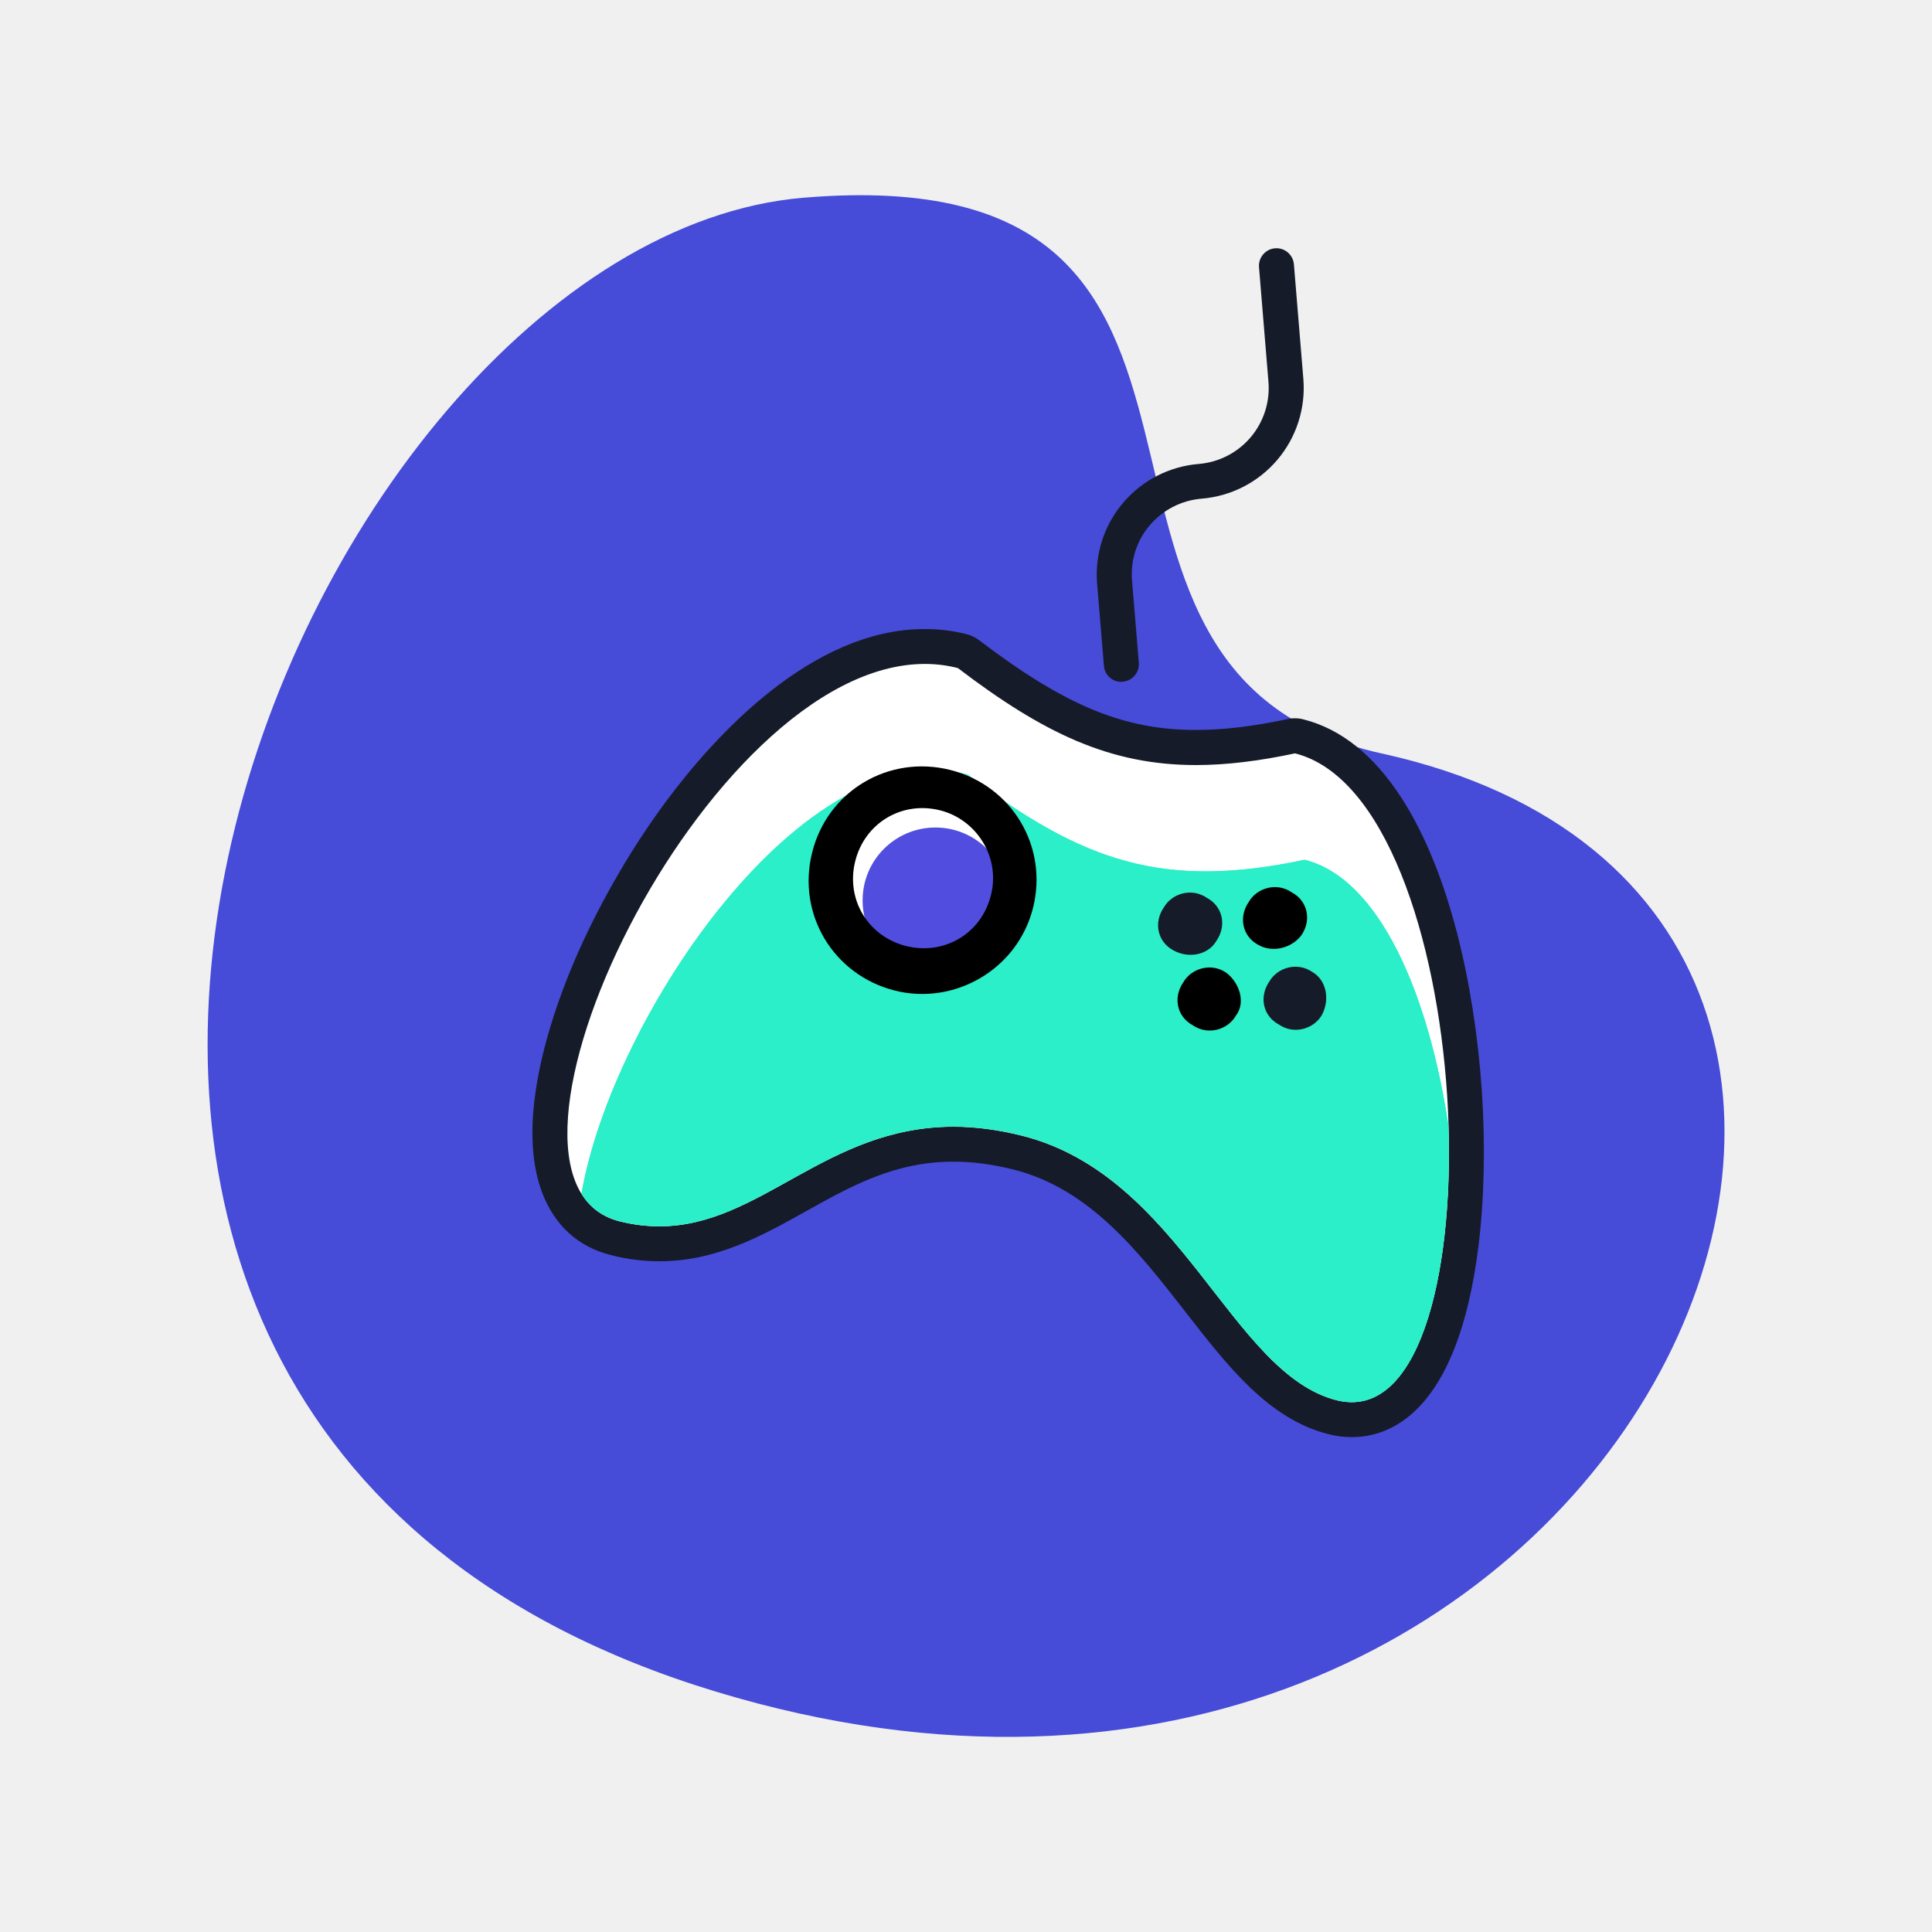
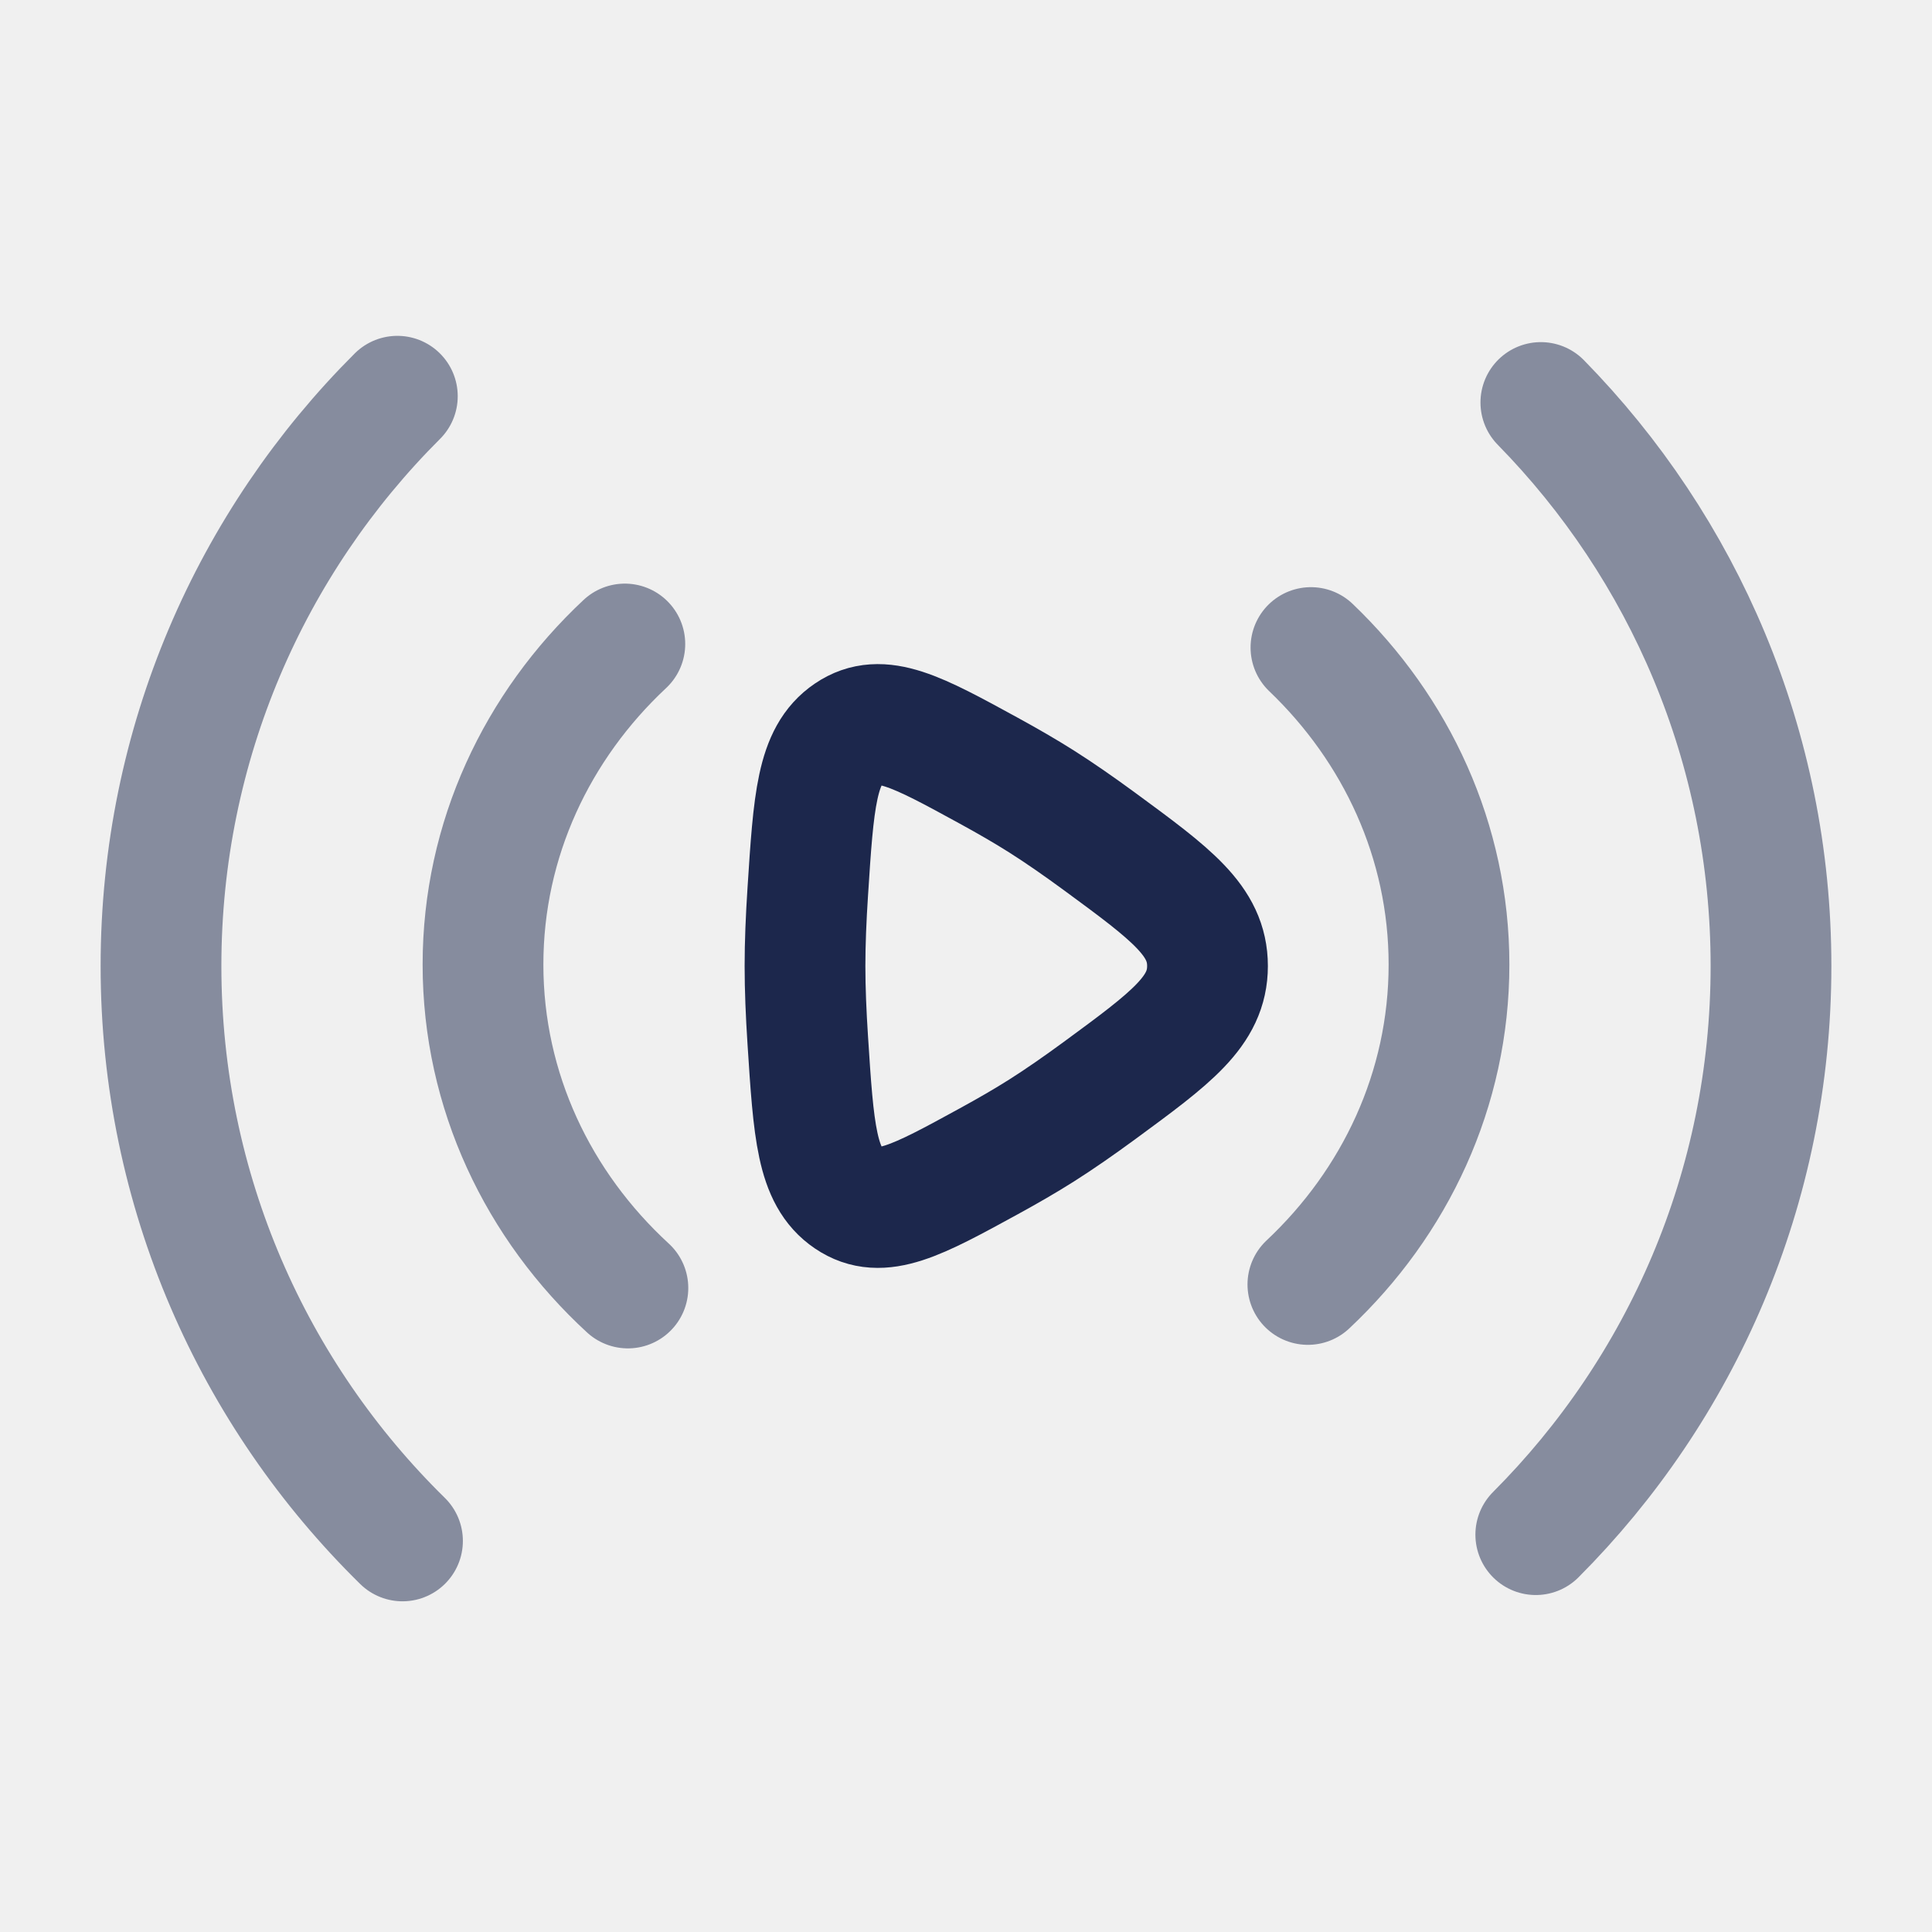
- <svg xmlns="http://www.w3.org/2000/svg" width="800px" height="800px" viewBox="0 0 1024 1024" class="icon" version="1.1">
-   <path d="M732.1 399.3C534.6 356 696.5 82.1 425.9 104.8s-527.2 645.8-46.8 791.7 728-415 353-497.2z" fill="#464BD8" />
-   <path d="M716.5 752.4c-3.4 0-6.8-0.4-10.3-1.3-28.4-7.2-48.9-33.6-70.6-61.5-25.9-33.3-52.7-67.7-96-78.7-11.9-3-23.1-4.5-34.2-4.5-33.5 0-58.6 14-82.9 27.5-23.3 13-45.3 25.2-73 25.2-7.7 0-15.6-1-23.5-3-15.4-3.9-40.2-18.5-33.4-72.9 5.6-45 32.4-105.2 68.1-153.3 24.2-32.6 73.3-87.3 129.4-87.3 6.7 0 13.4 0.8 19.8 2.4 1.2 0.3 2.3 0.9 3.3 1.6 47.4 36.1 80.1 49.5 120.6 49.5 15.1 0 31.7-2 50.6-6a9.08 9.08 0 0 1 4.2 0.1c17.5 4.4 33.1 17.1 46.4 37.6 11.4 17.7 20.9 40.7 28.1 68.4 13.2 50.5 17.5 113 11.3 163.2-7.5 60-28 93-57.9 93z" fill="#FFFFFF" />
-   <path d="M490.2 351.9c5.9 0 11.7 0.7 17.5 2.2 45.3 34.5 80.6 51.4 126.2 51.4 16 0 33.2-2.1 52.5-6.2 95.8 24.2 109.1 343.9 30.1 343.9-2.6 0-5.2-0.3-8-1C652.3 728 626.1 623.3 541.8 602c-13.2-3.3-25.3-4.8-36.4-4.8-67.7 0-102.3 52.8-155.9 52.8-6.8 0-13.8-0.8-21.3-2.7-85.5-21.8 45.4-295.4 162-295.4m-0.1-18.5c-60.1 0-111.5 57-136.8 91-18 24.2-34 51.7-46.4 79.3-12.5 28.1-20.6 55.2-23.5 78.4-2.5 19.9-1.1 36.9 4.1 50.4 6.6 17.1 19.1 28.4 36.2 32.7 8.6 2.2 17.3 3.3 25.8 3.3 30 0 54.2-13.4 77.5-26.4 24.3-13.6 47.3-26.4 78.4-26.4 10.3 0 20.7 1.4 31.9 4.2 40.2 10.2 66 43.3 91 75.4 22.7 29.2 44.2 56.8 75.7 64.8 4.2 1.1 8.4 1.6 12.5 1.6 20.4 0 56.1-13.1 67.1-101.1 3.1-25.1 3.7-53.6 1.8-82.5-2-29.3-6.6-58.5-13.3-84.2-7.5-28.7-17.4-52.6-29.3-71-14.6-22.6-32.1-36.6-51.9-41.6a17.4 17.4 0 0 0-8.3-0.2c-18.3 3.9-34.2 5.8-48.7 5.8-38.3 0-69.4-12.9-115-47.6-2-1.5-4.3-2.6-6.7-3.2-7.1-1.8-14.5-2.7-22.1-2.7v18.5-18.5c0.1 0 0 0 0 0z" fill="#151B28" />
-   <path d="M708.5 742.1c-56.2-14.2-82.3-118.9-166.6-140.2-103.4-26.2-137.2 64.6-213.6 45.3-9-2.3-15.6-7.3-20.1-14.6 16.4-94.2 118-244 204.6-222.1 61.1 46.5 104.1 61 178.7 45.2 40 10.1 65.7 71.8 76.1 140.3 2.8 82.4-16.5 156.9-59.1 146.1z" fill="#2AEFC8" />
-   <path d="M708.5 742.1c-56.2-14.2-82.3-118.9-166.6-140.2-103.4-26.2-137.2 64.6-213.6 45.3-9-2.3-15.6-7.3-20.1-14.6 16.4-94.2 118-244 204.6-222.1 61.1 46.5 104.1 61 178.7 45.2 40 10.1 65.7 71.8 76.1 140.3 2.8 82.4-16.5 156.9-59.1 146.1z" fill="#2AEFC8" />
-   <path d="M621.9 503.7c-8.4-4.5-10.6-14.7-5-22.8 4.2-7.3 14.7-10.6 22.8-5 8.4 4.5 10.6 14.7 5 22.8-4.2 7.3-14.4 9.6-22.8 5z" fill="#151B28" />
-   <path d="M655 538.4c-4.2 7.3-14.7 10.6-22.8 5-8.4-4.5-10.6-14.7-5-22.8 4.2-7.3 14.7-10.6 22.8-5 7 5.4 10.4 15.8 5 22.8z m11.9-37.6c-8.4-4.5-10.6-14.7-5-22.8 4.2-7.3 14.7-10.6 22.8-5 8.4 4.5 10.6 14.7 5 22.8-5.4 7-15.5 9.2-22.8 5z" fill="" />
-   <path d="M700.6 538c-4.2 7.3-14.7 10.6-22.8 5-8.4-4.5-10.6-14.7-5-22.8 4.2-7.3 14.7-10.6 22.8-5 7.3 4.2 9.5 14.4 5 22.8z" fill="#151B28" />
-   <path d="M489 466.6m-40.4 0a40.4 40.4 0 1 0 80.8 0 40.4 40.4 0 1 0-80.8 0Z" fill="#FFFFFF" />
-   <path d="M495.8 477.2m-38.6 0a38.6 38.6 0 1 0 77.2 0 38.6 38.6 0 1 0-77.2 0Z" fill="#514DDF" />
-   <path d="M503.7 408.1c-32.6-8.2-65 11-73.2 43.6-8.3 32.7 11.1 65 43.7 73.3 31.5 8 65-11 73.3-43.7 8.2-32.6-11.1-64.9-43.8-73.2z m-23.5 93.3c-20.2-5.1-32-24.8-26.9-45 5.1-20.3 24.8-32 45-26.9 19.2 4.8 32.1 24.8 26.9 45-5 20.3-24.8 32-45 26.9z" fill="" />
-   <path d="M594.3 361.4c-4.8 0-8.8-3.7-9.2-8.5l-3.6-43.5a58.86 58.86 0 0 1 53.9-63.5 40.36 40.36 0 0 0 36.9-43.6l-5-60.7a9.3 9.3 0 0 1 8.5-10 9.3 9.3 0 0 1 10 8.5l5 60.7a58.86 58.86 0 0 1-53.9 63.5c-10.7 0.9-20.5 5.9-27.5 14.1s-10.3 18.7-9.4 29.4l3.6 43.5a9.3 9.3 0 0 1-8.5 10c-0.2 0.1-0.5 0.1-0.8 0.1z" fill="#151B28" />
+ <svg xmlns="http://www.w3.org/2000/svg" width="800px" height="800px" viewBox="0 0 24 24" fill="none">
+   <path opacity="0.5" d="M19.141 5C20.91 6.804 22 9.275 22 12C22 14.758 20.884 17.255 19.078 19.064M5 19.142C3.149 17.326 2 14.797 2 12C2 9.235 3.122 6.732 4.936 4.922" stroke="#1C274C" stroke-width="1.5" stroke-linecap="round" stroke-linejoin="round" />
+   <path opacity="0.5" d="M16.285 8.044C17.346 9.059 18 10.449 18 11.982C18 13.534 17.33 14.939 16.247 15.956M7.8 16C6.689 14.979 6 13.556 6 11.982C6 10.427 6.673 9.018 7.762 8" stroke="#1C274C" stroke-width="1.5" stroke-linecap="round" stroke-linejoin="round" />
+   <path d="M13.656 10.451C14.552 11.109 15 11.438 15 12C15 12.562 14.552 12.891 13.656 13.549C13.409 13.73 13.164 13.901 12.938 14.044C12.741 14.169 12.517 14.298 12.285 14.425C11.391 14.914 10.944 15.159 10.544 14.888C10.143 14.617 10.107 14.05 10.034 12.917C10.013 12.596 10 12.282 10 12C10 11.718 10.013 11.404 10.034 11.083C10.107 9.95 10.143 9.383 10.544 9.112C10.944 8.841 11.391 9.086 12.285 9.575C12.517 9.702 12.741 9.831 12.938 9.956C13.164 10.099 13.409 10.27 13.656 10.451Z" stroke="#1C274C" stroke-width="1.5" />
</svg>
